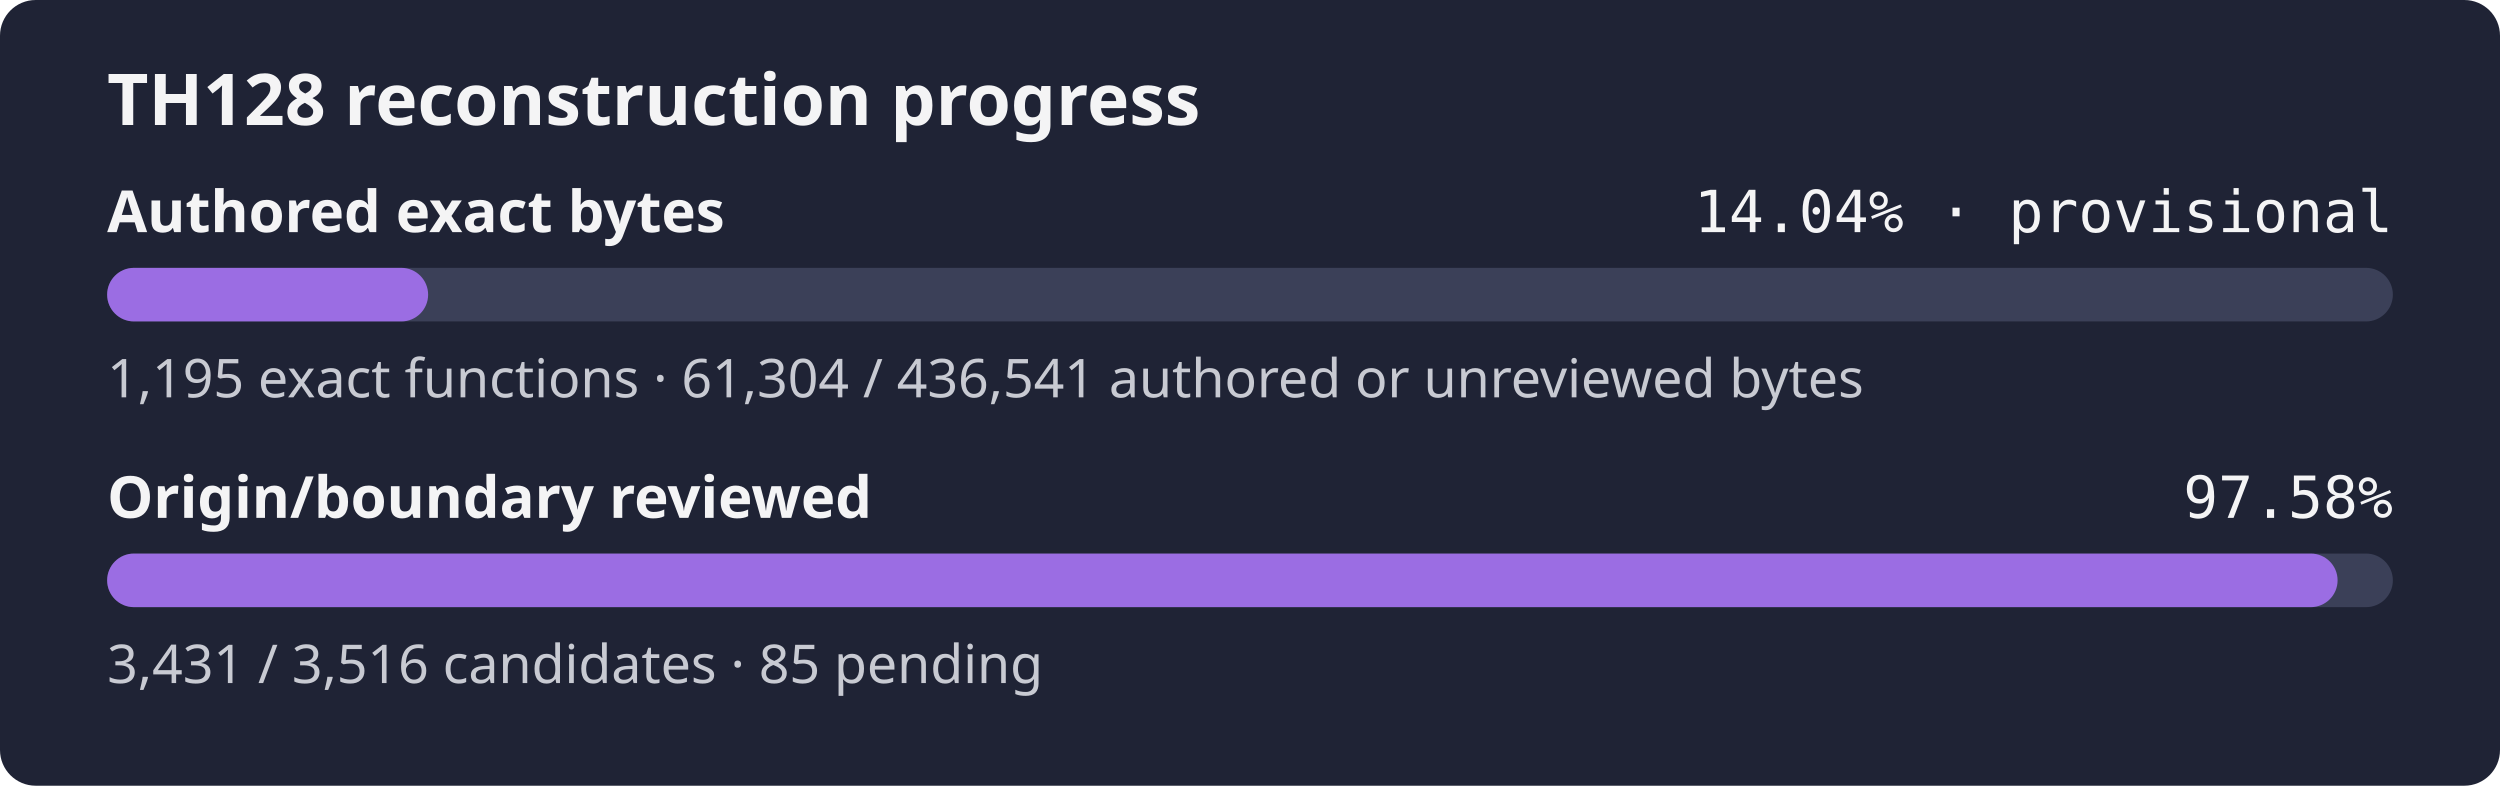
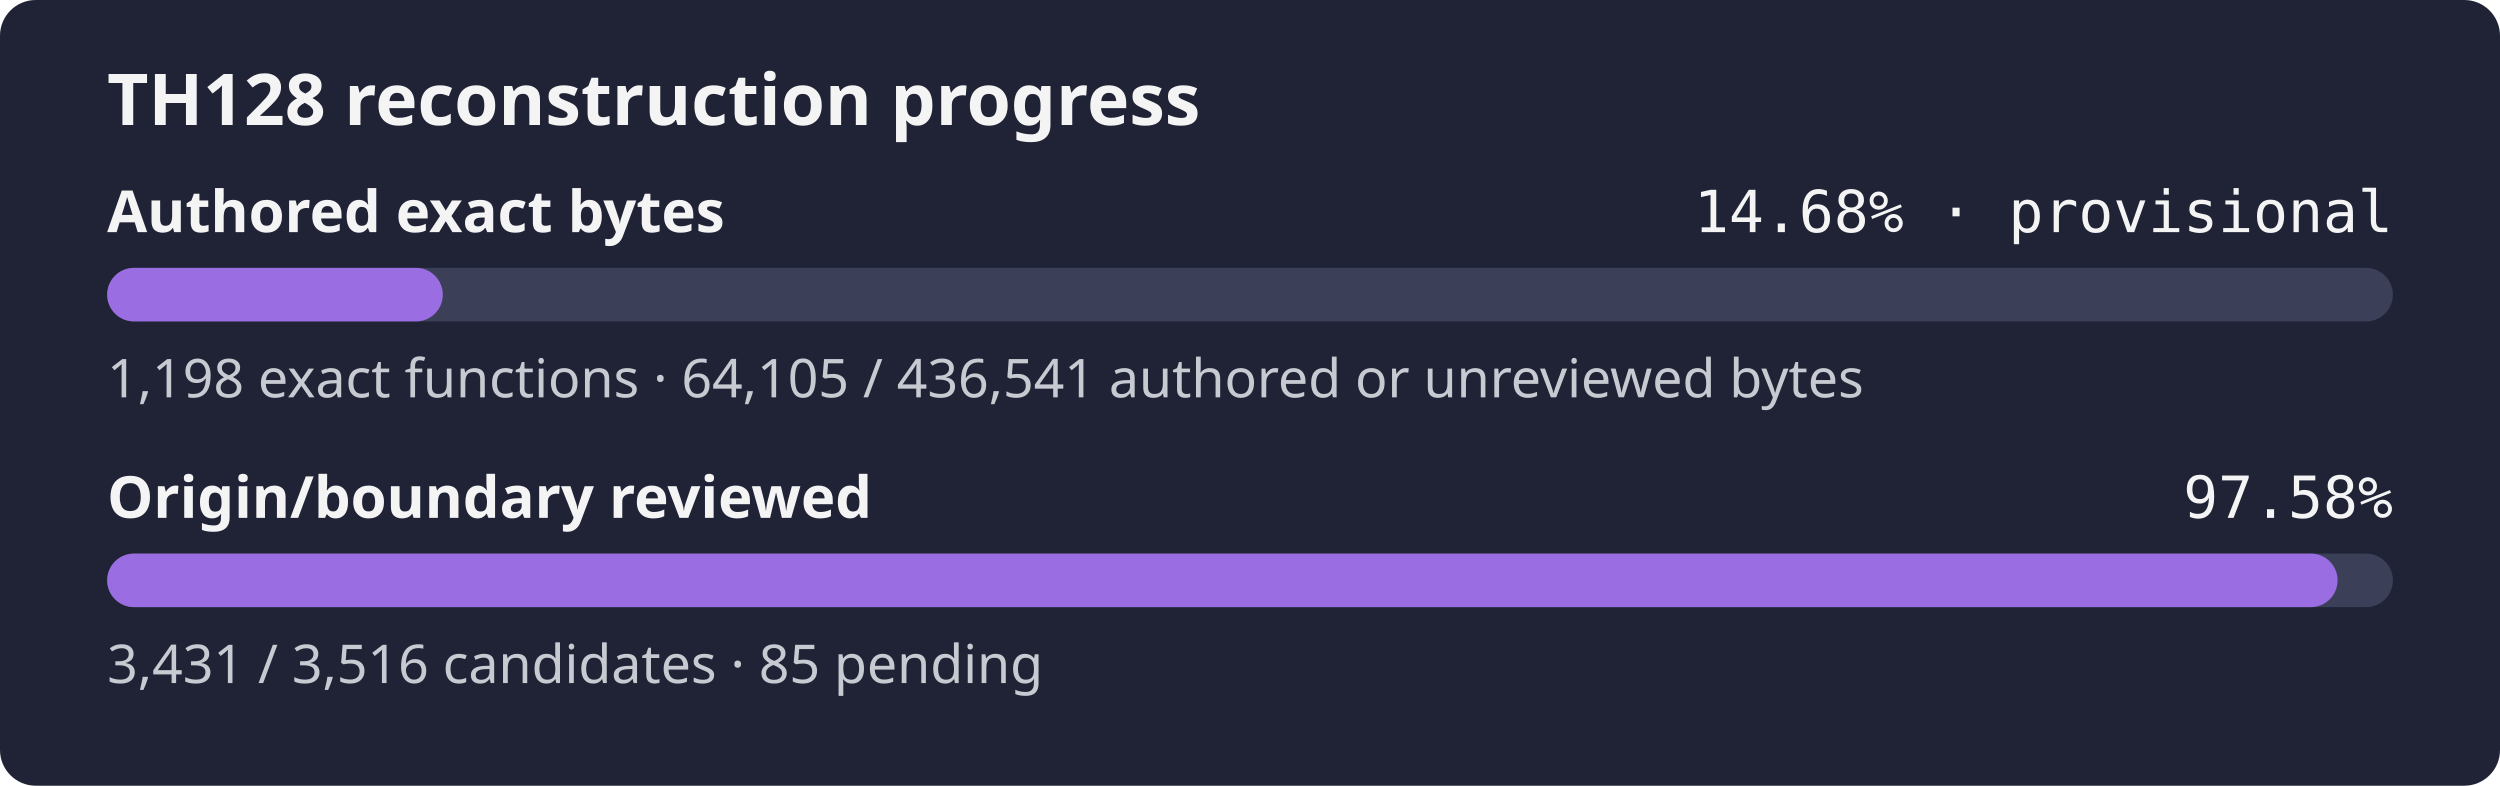
- <svg xmlns="http://www.w3.org/2000/svg" width="560" height="176" role="img" aria-label="TH128 reconstruction progress: currently classified authored bytes 14.04% exact, provisional inventory, origin and boundary review 97.58%">
+ <svg xmlns="http://www.w3.org/2000/svg" width="560" height="176" role="img" aria-label="TH128 reconstruction progress: currently classified authored bytes 14.68% exact, provisional inventory, origin and boundary review 97.58%">
  <rect width="560" height="176" rx="8" fill="#1f2335" />
  <text x="24" y="28" fill="#f4f4f5" font-family="sans-serif" font-size="16" font-weight="600">TH128 reconstruction progress</text>
  <text x="24" y="52" fill="#f4f4f5" font-family="sans-serif" font-size="13" font-weight="600">Authored exact bytes</text>
-   <text x="536" y="52" fill="#f4f4f5" text-anchor="end" font-family="monospace" font-size="13">14.04% · provisional</text>
+   <text x="536" y="52" fill="#f4f4f5" text-anchor="end" font-family="monospace" font-size="13">14.68% · provisional</text>
  <rect x="24" y="60" width="512" height="12" rx="6" fill="#3b4058" />
-   <rect x="24" y="60" width="71.90" height="12" rx="6" fill="#9b6de3" />
-   <text x="24" y="89" fill="#c8cad2" font-family="sans-serif" font-size="12">1,195 exact functions · 61,304 / 436,541 authored or unreviewed bytes</text>
+   <rect x="24" y="60" width="75.19" height="12" rx="6" fill="#9b6de3" />
+   <text x="24" y="89" fill="#c8cad2" font-family="sans-serif" font-size="12">1,198 exact functions · 64,105 / 436,541 authored or unreviewed bytes</text>
  <text x="24" y="116" fill="#f4f4f5" font-family="sans-serif" font-size="13" font-weight="600">Origin/boundary reviewed</text>
  <text x="536" y="116" fill="#f4f4f5" text-anchor="end" font-family="monospace" font-size="13">97.58%</text>
  <rect x="24" y="124" width="512" height="12" rx="6" fill="#3b4058" />
  <rect x="24" y="124" width="499.62" height="12" rx="6" fill="#9b6de3" />
  <text x="24" y="153" fill="#c8cad2" font-family="sans-serif" font-size="12">3,431 / 3,516 candidates · 85 pending</text>
</svg>
